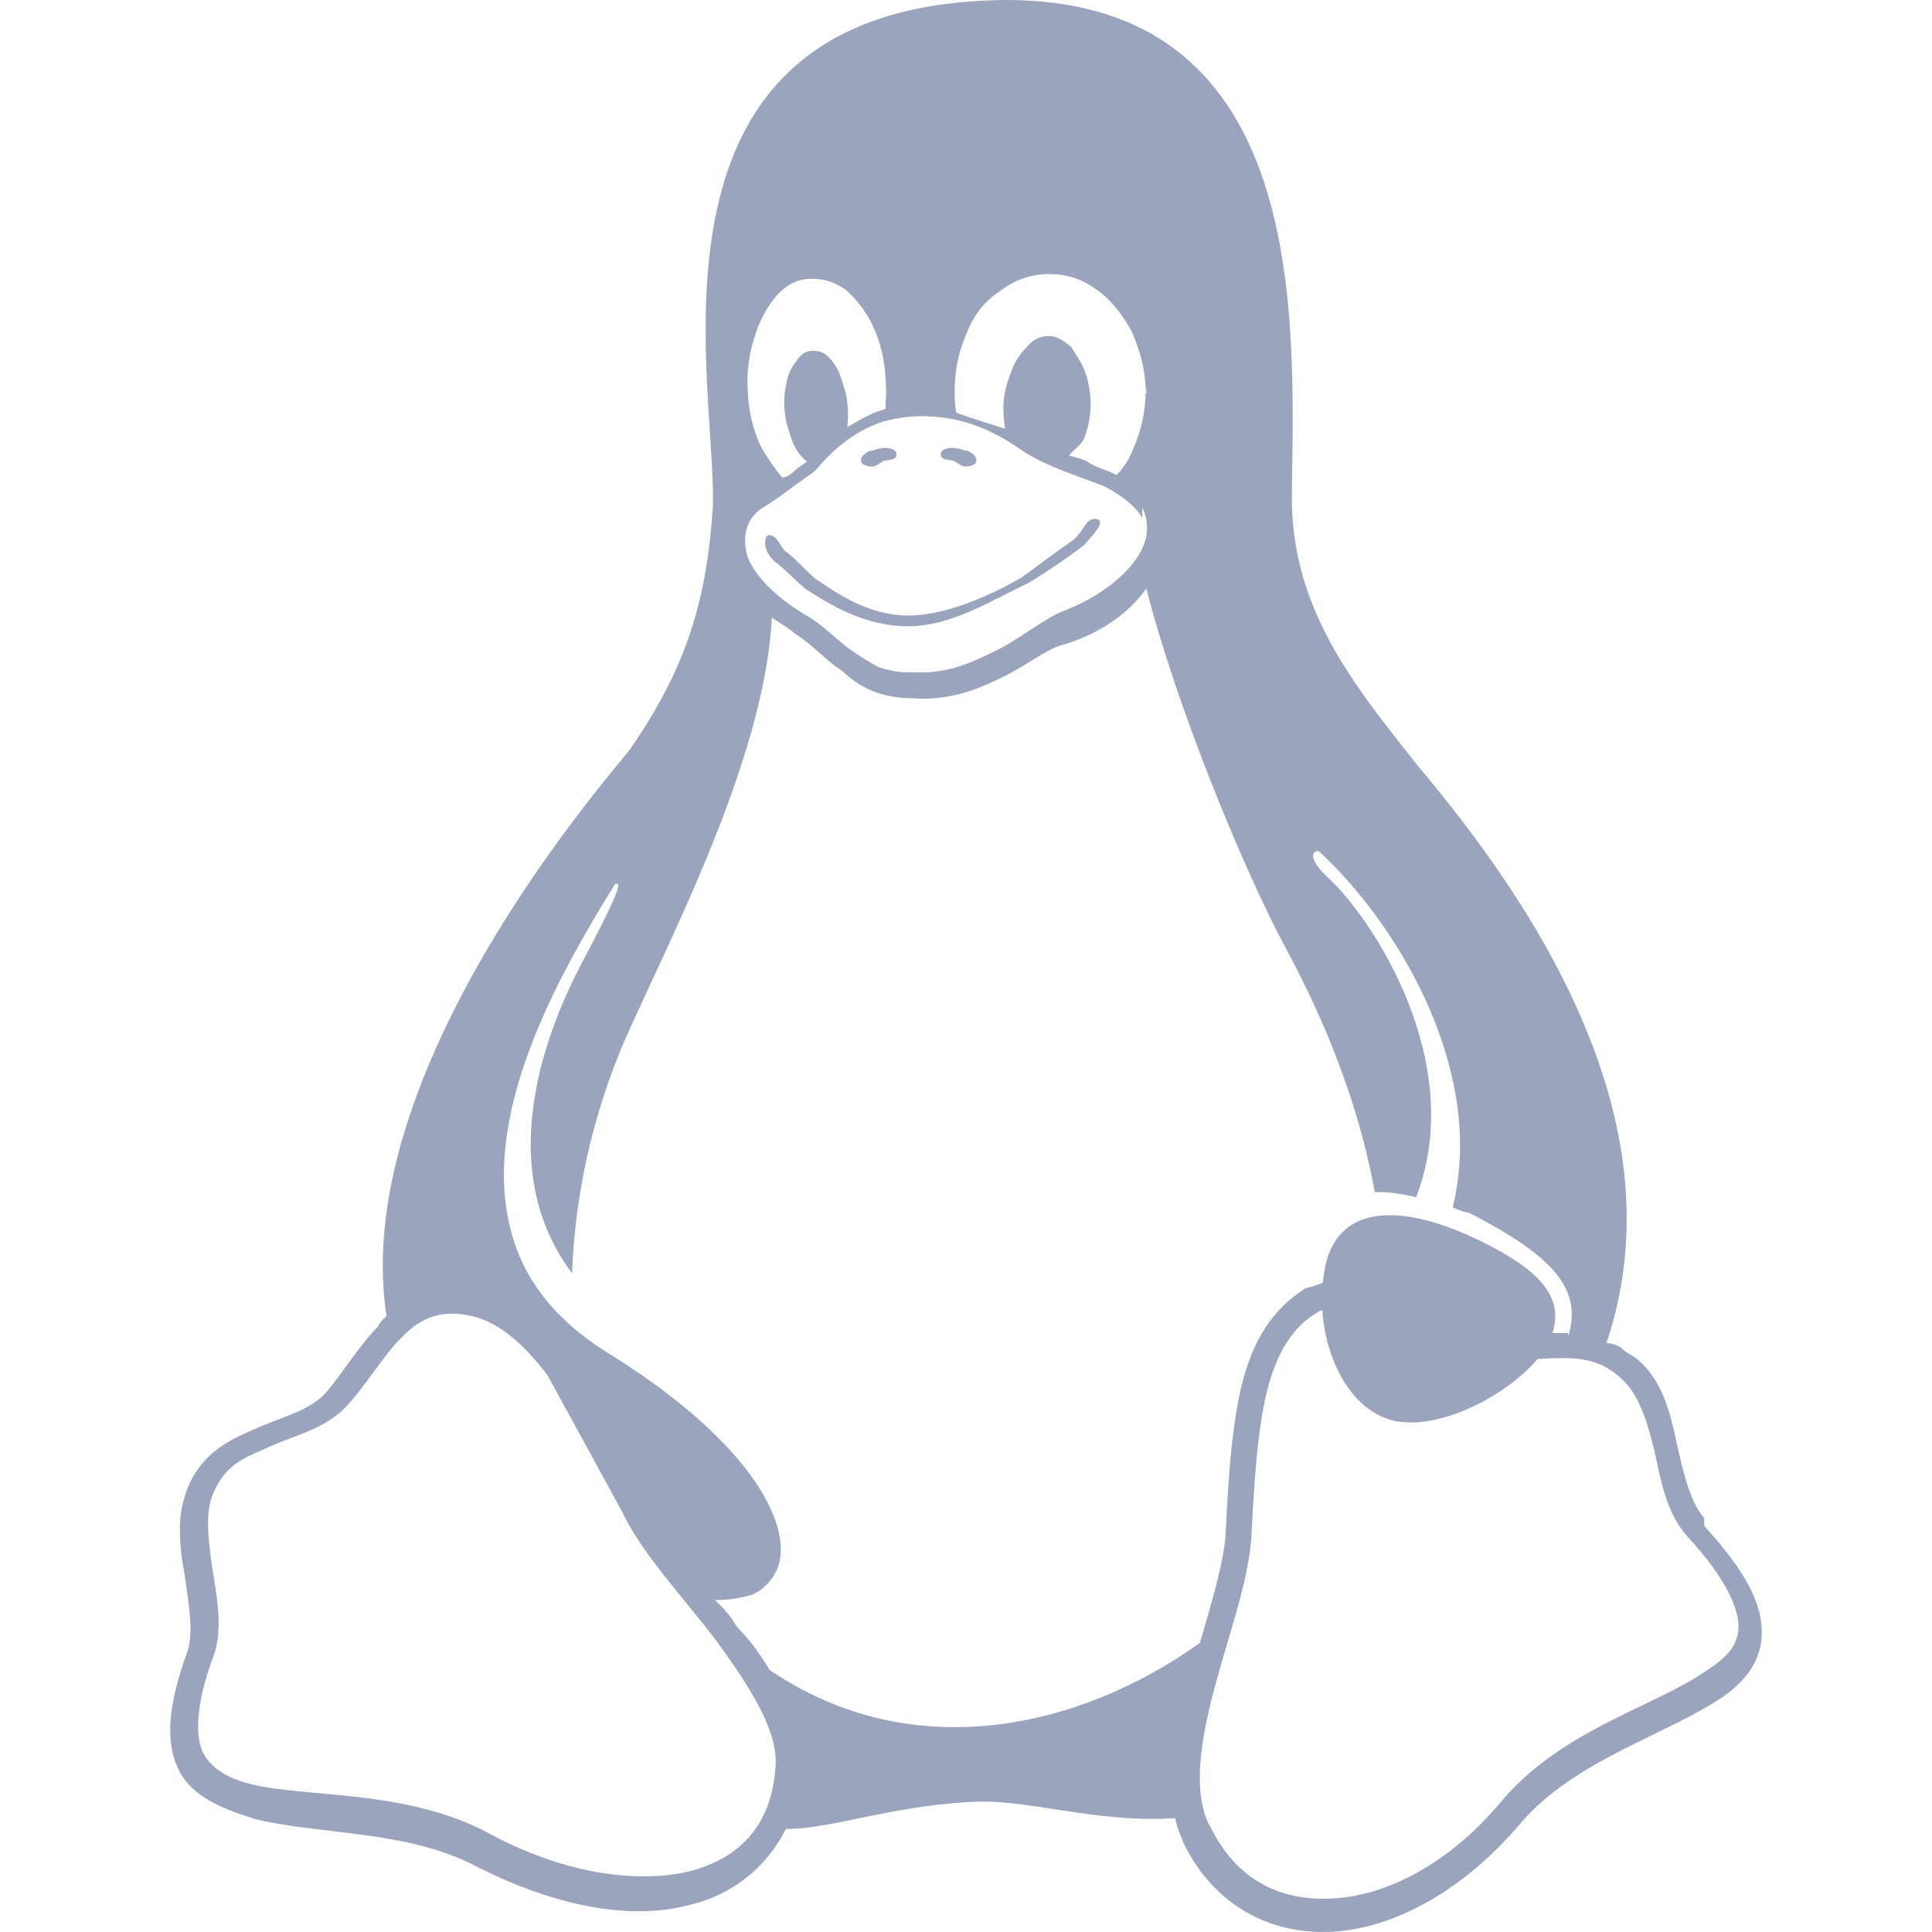
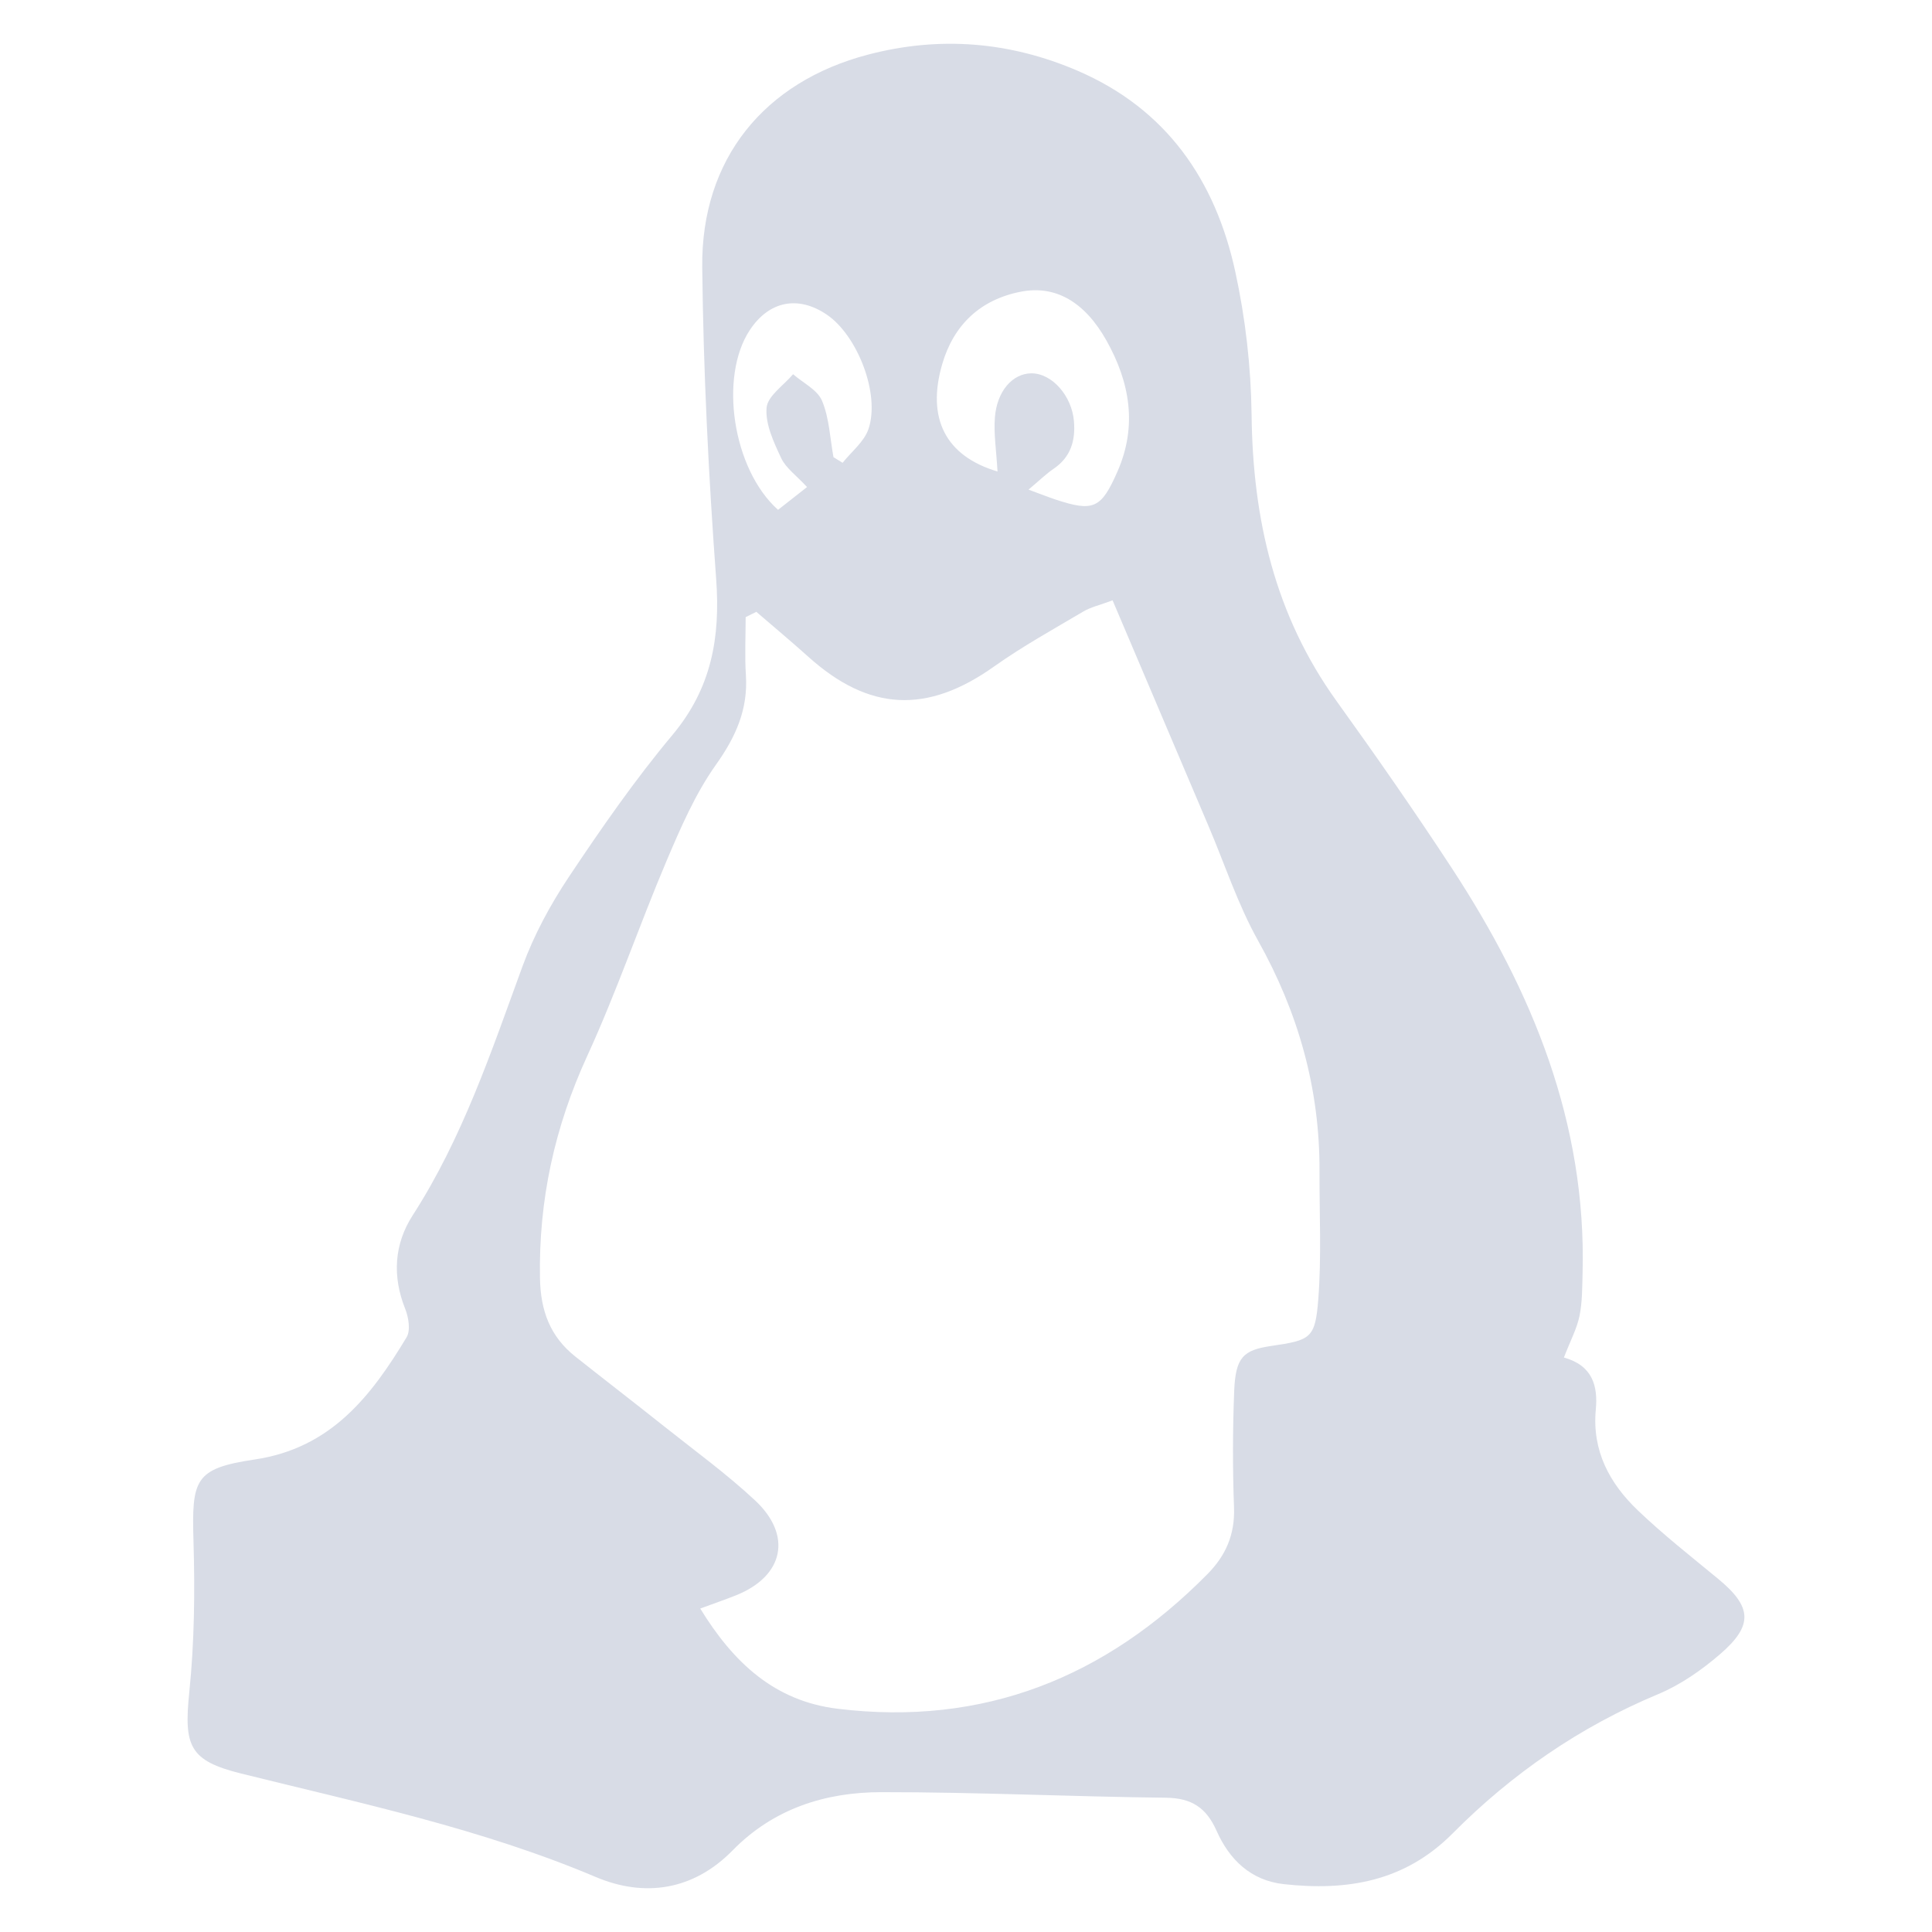
- <svg xmlns="http://www.w3.org/2000/svg" fill="#9aa4bd" role="img" viewBox="0 0 24 24">
-   <path d="M12.504 0c-.155 0-.315.008-.48.021-4.226.333-3.105 4.807-3.17 6.298-.076 1.092-.3 1.953-1.05 3.02-.885 1.051-2.127 2.75-2.716 4.521-.278.832-.41 1.684-.287 2.489a.424.424 0 00-.11.135c-.26.268-.45.6-.663.839-.199.199-.485.267-.797.4-.313.136-.658.269-.864.68-.09.189-.136.394-.132.602 0 .199.027.4.055.536.058.399.116.728.04.97-.249.68-.28 1.145-.106 1.484.174.334.535.47.94.601.81.2 1.91.135 2.774.6.926.466 1.866.67 2.616.47.526-.116.97-.464 1.208-.946.587-.003 1.23-.269 2.26-.334.699-.058 1.574.267 2.577.2.025.134.063.198.114.333l.003.003c.391.778 1.113 1.132 1.884 1.071.771-.06 1.592-.536 2.257-1.306.631-.765 1.683-1.084 2.378-1.503.348-.199.629-.469.649-.853.023-.4-.2-.811-.714-1.376v-.097l-.003-.003c-.17-.2-.25-.535-.338-.926-.085-.401-.182-.786-.492-1.046h-.003c-.059-.054-.123-.067-.188-.135a.357.357 0 00-.19-.064c.431-1.278.264-2.55-.173-3.694-.533-1.41-1.465-2.638-2.175-3.483-.796-1.005-1.576-1.957-1.56-3.368.026-2.152.236-6.133-3.544-6.139zm.529 3.405h.013c.213 0 .396.062.584.198.19.135.33.332.438.533.105.259.158.459.166.724 0-.02.006-.04.006-.06v.105a.086.086 0 01-.004-.021l-.004-.024a1.807 1.807 0 01-.15.706.953.953 0 01-.213.335.71.71 0 00-.088-.042c-.104-.045-.198-.064-.284-.133a1.312 1.312 0 00-.22-.066c.05-.06.146-.133.183-.198.053-.128.082-.264.088-.402v-.02a1.21 1.21 0 00-.061-.4c-.045-.134-.101-.2-.183-.333-.084-.066-.167-.132-.267-.132h-.016c-.093 0-.176.03-.262.132a.8.8 0 00-.205.334 1.18 1.18 0 00-.09.4v.019c.002.089.008.179.02.267-.193-.067-.438-.135-.607-.202a1.635 1.635 0 01-.018-.2v-.02a1.772 1.772 0 01.15-.768c.082-.22.232-.406.43-.533a.985.985 0 01.594-.2zm-2.962.059h.036c.142 0 .27.048.399.135.146.129.264.288.344.465.09.199.14.4.153.667v.004c.007.134.006.2-.002.266v.08c-.03.007-.056.018-.083.024-.152.055-.274.135-.393.2.012-.09.013-.18.003-.267v-.015c-.012-.133-.04-.2-.082-.333a.613.613 0 00-.166-.267.248.248 0 00-.183-.064h-.021c-.071.006-.13.04-.186.132a.552.552 0 00-.12.27.944.944 0 00-.023.33v.015c.012.135.037.2.08.334.046.134.098.2.166.268.01.009.02.018.034.024-.07.057-.117.07-.176.136a.304.304 0 01-.131.068 2.62 2.62 0 01-.275-.402 1.772 1.772 0 01-.155-.667 1.759 1.759 0 01.08-.668 1.43 1.43 0 01.283-.535c.128-.133.26-.2.418-.2zm1.37 1.706c.332 0 .733.065 1.216.399.293.2.523.269 1.052.468h.003c.255.136.405.266.478.399v-.131a.571.571 0 01.016.47c-.123.31-.516.643-1.063.842v.002c-.268.135-.501.333-.775.465-.276.135-.588.292-1.012.267a1.139 1.139 0 01-.448-.067 3.566 3.566 0 01-.322-.198c-.195-.135-.363-.332-.612-.465v-.005h-.005c-.4-.246-.616-.512-.686-.71-.07-.268-.005-.47.193-.6.224-.135.38-.271.483-.336.104-.074.143-.102.176-.131h.002v-.003c.169-.202.436-.47.839-.601.139-.036.294-.065.466-.065zm2.8 2.142c.358 1.417 1.196 3.475 1.735 4.473.286.534.855 1.659 1.102 3.024.156-.005.33.018.513.064.646-1.671-.546-3.467-1.089-3.966-.22-.2-.232-.335-.123-.335.59.534 1.365 1.572 1.646 2.757.13.535.16 1.104.021 1.67.067.028.135.06.205.067 1.032.534 1.413.938 1.23 1.537v-.043c-.06-.003-.12 0-.18 0h-.016c.151-.467-.182-.825-1.065-1.224-.915-.4-1.646-.336-1.77.465-.008.043-.013.066-.018.135-.068.023-.139.053-.209.064-.43.268-.662.669-.793 1.187-.13.533-.17 1.156-.205 1.869v.003c-.02.334-.17.838-.319 1.35-1.5 1.072-3.58 1.538-5.348.334a2.645 2.645 0 00-.402-.533 1.45 1.45 0 00-.275-.333c.182 0 .338-.03.465-.067a.615.615 0 00.314-.334c.108-.267 0-.697-.345-1.163-.345-.467-.931-.995-1.788-1.521-.63-.4-.986-.87-1.15-1.396-.165-.534-.143-1.085-.015-1.645.245-1.07.873-2.11 1.274-2.763.107-.065.037.135-.408.974-.396.751-1.14 2.497-.122 3.854a8.123 8.123 0 01.647-2.876c.564-1.278 1.743-3.504 1.836-5.268.048.036.217.135.289.202.218.133.38.333.59.465.21.201.477.335.876.335.039.003.075.006.11.006.412 0 .73-.134.997-.268.29-.134.52-.334.74-.4h.005c.467-.135.835-.402 1.044-.7zm2.185 8.958c.037.6.343 1.245.882 1.377.588.134 1.434-.333 1.791-.765l.211-.01c.315-.007.577.01.847.268l.003.003c.208.199.305.53.391.876.085.4.154.78.409 1.066.486.527.645.906.636 1.14l.003-.007v.018l-.003-.012c-.015.262-.185.396-.498.595-.63.401-1.746.712-2.457 1.57-.618.737-1.37 1.14-2.036 1.191-.664.053-1.237-.2-1.574-.898l-.005-.003c-.21-.4-.12-1.025.056-1.69.176-.668.428-1.344.463-1.897.037-.714.076-1.335.195-1.814.12-.465.308-.797.641-.984l.045-.022zm-10.814.049h.01c.053 0 .105.005.157.014.376.055.706.333 1.023.752l.91 1.664.003.003c.243.533.754 1.064 1.189 1.637.434.598.77 1.131.729 1.57v.006c-.057.744-.48 1.148-1.125 1.294-.645.135-1.52.002-2.395-.464-.968-.536-2.118-.469-2.857-.602-.369-.066-.61-.2-.723-.4-.11-.2-.113-.602.123-1.23v-.004l.002-.003c.117-.334.03-.752-.027-1.118-.055-.401-.083-.71.043-.94.16-.334.396-.4.69-.533.294-.135.64-.202.915-.47h.002v-.002c.256-.268.445-.601.668-.838.19-.201.38-.336.663-.336zm7.159-9.074c-.435.201-.945.535-1.488.535-.542 0-.97-.267-1.28-.466-.154-.134-.28-.268-.373-.335-.164-.134-.144-.333-.074-.333.109.016.129.134.199.2.096.066.215.2.36.333.292.2.68.467 1.167.467.485 0 1.053-.267 1.398-.466.195-.135.445-.334.648-.467.156-.136.149-.267.279-.267.128.016.034.134-.147.332a8.097 8.097 0 01-.69.468zm-1.082-1.583V5.64c-.006-.02.013-.042.029-.05.074-.043.18-.027.26.004.063 0 .16.067.15.135-.006.049-.085.066-.135.066-.055 0-.092-.043-.141-.068-.052-.018-.146-.008-.163-.065zm-.551 0c-.02.058-.113.049-.166.066-.047.025-.086.068-.14.068-.05 0-.13-.02-.136-.068-.01-.066.088-.133.15-.133.08-.031.184-.047.259-.005.019.009.036.03.03.05v.02h.003z" />
+ <svg xmlns="http://www.w3.org/2000/svg" viewBox="0 0 128 128">
+   <path fill="#D8DCE6" fill-rule="evenodd" clip-rule="evenodd" d="M113.823 104.595c-1.795-1.478-3.629-2.921-5.308-4.525-1.87-1.785-3.045-3.944-2.789-6.678.147-1.573-.216-2.926-2.113-3.452.446-1.154.864-1.928 1.033-2.753.188-.92.178-1.887.204-2.834.264-9.96-3.334-18.691-8.663-26.835-2.454-3.748-5.017-7.429-7.633-11.066-4.092-5.688-5.559-12.078-5.633-18.981a47.564 47.564 0 00-1.081-9.475C80.527 11.956 77.291 7.233 71.422 4.7c-4.497-1.942-9.152-2.327-13.901-1.084-6.901 1.805-11.074 6.934-10.996 14.088.074 6.885.417 13.779.922 20.648.288 3.893-.312 7.252-2.895 10.34-2.484 2.969-4.706 6.172-6.858 9.397-1.229 1.844-2.317 3.853-3.077 5.931-2.07 5.663-3.973 11.373-7.276 16.5-1.224 1.9-1.363 4.026-.494 6.199.225.563.363 1.429.089 1.882-2.354 3.907-5.011 7.345-10.066 8.095-3.976.591-4.172 1.314-4.051 5.413.1 3.337.061 6.705-.28 10.021-.363 3.555.008 4.521 3.442 5.373 7.924 1.968 15.913 3.647 23.492 6.854 3.227 1.365 6.465.891 9.064-1.763 2.713-2.771 6.141-3.855 9.844-3.859 6.285-.005 12.572.298 18.86.369 1.702.02 2.679.653 3.364 2.199.84 1.893 2.26 3.284 4.445 3.526 4.193.462 8.013-.16 11.19-3.359 3.918-3.948 8.436-7.066 13.615-9.227 1.482-.619 2.878-1.592 4.103-2.648 2.231-1.922 2.113-3.146-.135-5zM62.426 24.12c.758-2.601 2.537-4.289 5.243-4.801 2.276-.43 4.203.688 5.639 3.246 1.546 2.758 2.054 5.64.734 8.658-1.083 2.474-1.591 2.707-4.123 1.868-.474-.157-.937-.343-1.777-.652.708-.594 1.154-1.035 1.664-1.382 1.134-.772 1.452-1.858 1.346-3.148-.139-1.694-1.471-3.194-2.837-3.175-1.225.017-2.262 1.167-2.4 2.915-.086 1.089.095 2.199.173 3.589-3.446-1.023-4.711-3.525-3.662-7.118zm-12.75-2.251c1.274-1.928 3.197-2.314 5.101-1.024 2.029 1.376 3.547 5.256 2.763 7.576-.285.844-1.127 1.5-1.716 2.241l-.604-.374c-.23-1.253-.276-2.585-.757-3.733-.304-.728-1.257-1.184-1.919-1.762-.622.739-1.693 1.443-1.757 2.228-.088 1.084.477 2.28.969 3.331.311.661 1.001 1.145 1.713 1.916l-1.922 1.51c-3.018-2.7-3.915-8.82-1.871-11.909zM87.34 86.075c-.203 2.604-.5 2.713-3.118 3.098-1.859.272-2.359.756-2.453 2.964a101.744 101.744 0 00-.012 7.753c.061 1.77-.537 3.158-1.755 4.393-6.764 6.856-14.845 10.105-24.512 8.926-4.17-.509-6.896-3.047-9.097-6.639.98-.363 1.705-.607 2.412-.894 3.122-1.27 3.706-3.955 1.213-6.277-1.884-1.757-3.986-3.283-6.007-4.892-1.954-1.555-3.934-3.078-5.891-4.629-1.668-1.323-2.305-3.028-2.345-5.188-.094-5.182.972-10.03 3.138-14.747 1.932-4.209 3.429-8.617 5.239-12.885.935-2.202 1.906-4.455 3.278-6.388 1.319-1.854 2.134-3.669 1.988-5.94-.084-1.276-.016-2.562-.016-3.843l.707-.352c1.141.985 2.302 1.949 3.423 2.959 4.045 3.646 7.892 3.813 12.319.67 1.888-1.341 3.93-2.47 5.927-3.652.497-.294 1.092-.423 1.934-.738 2.151 5.066 4.262 10.033 6.375 15 1.072 2.524 1.932 5.167 3.264 7.547 2.671 4.775 4.092 9.813 4.07 15.272-.012 2.83.137 5.67-.081 8.482z" />
</svg>
